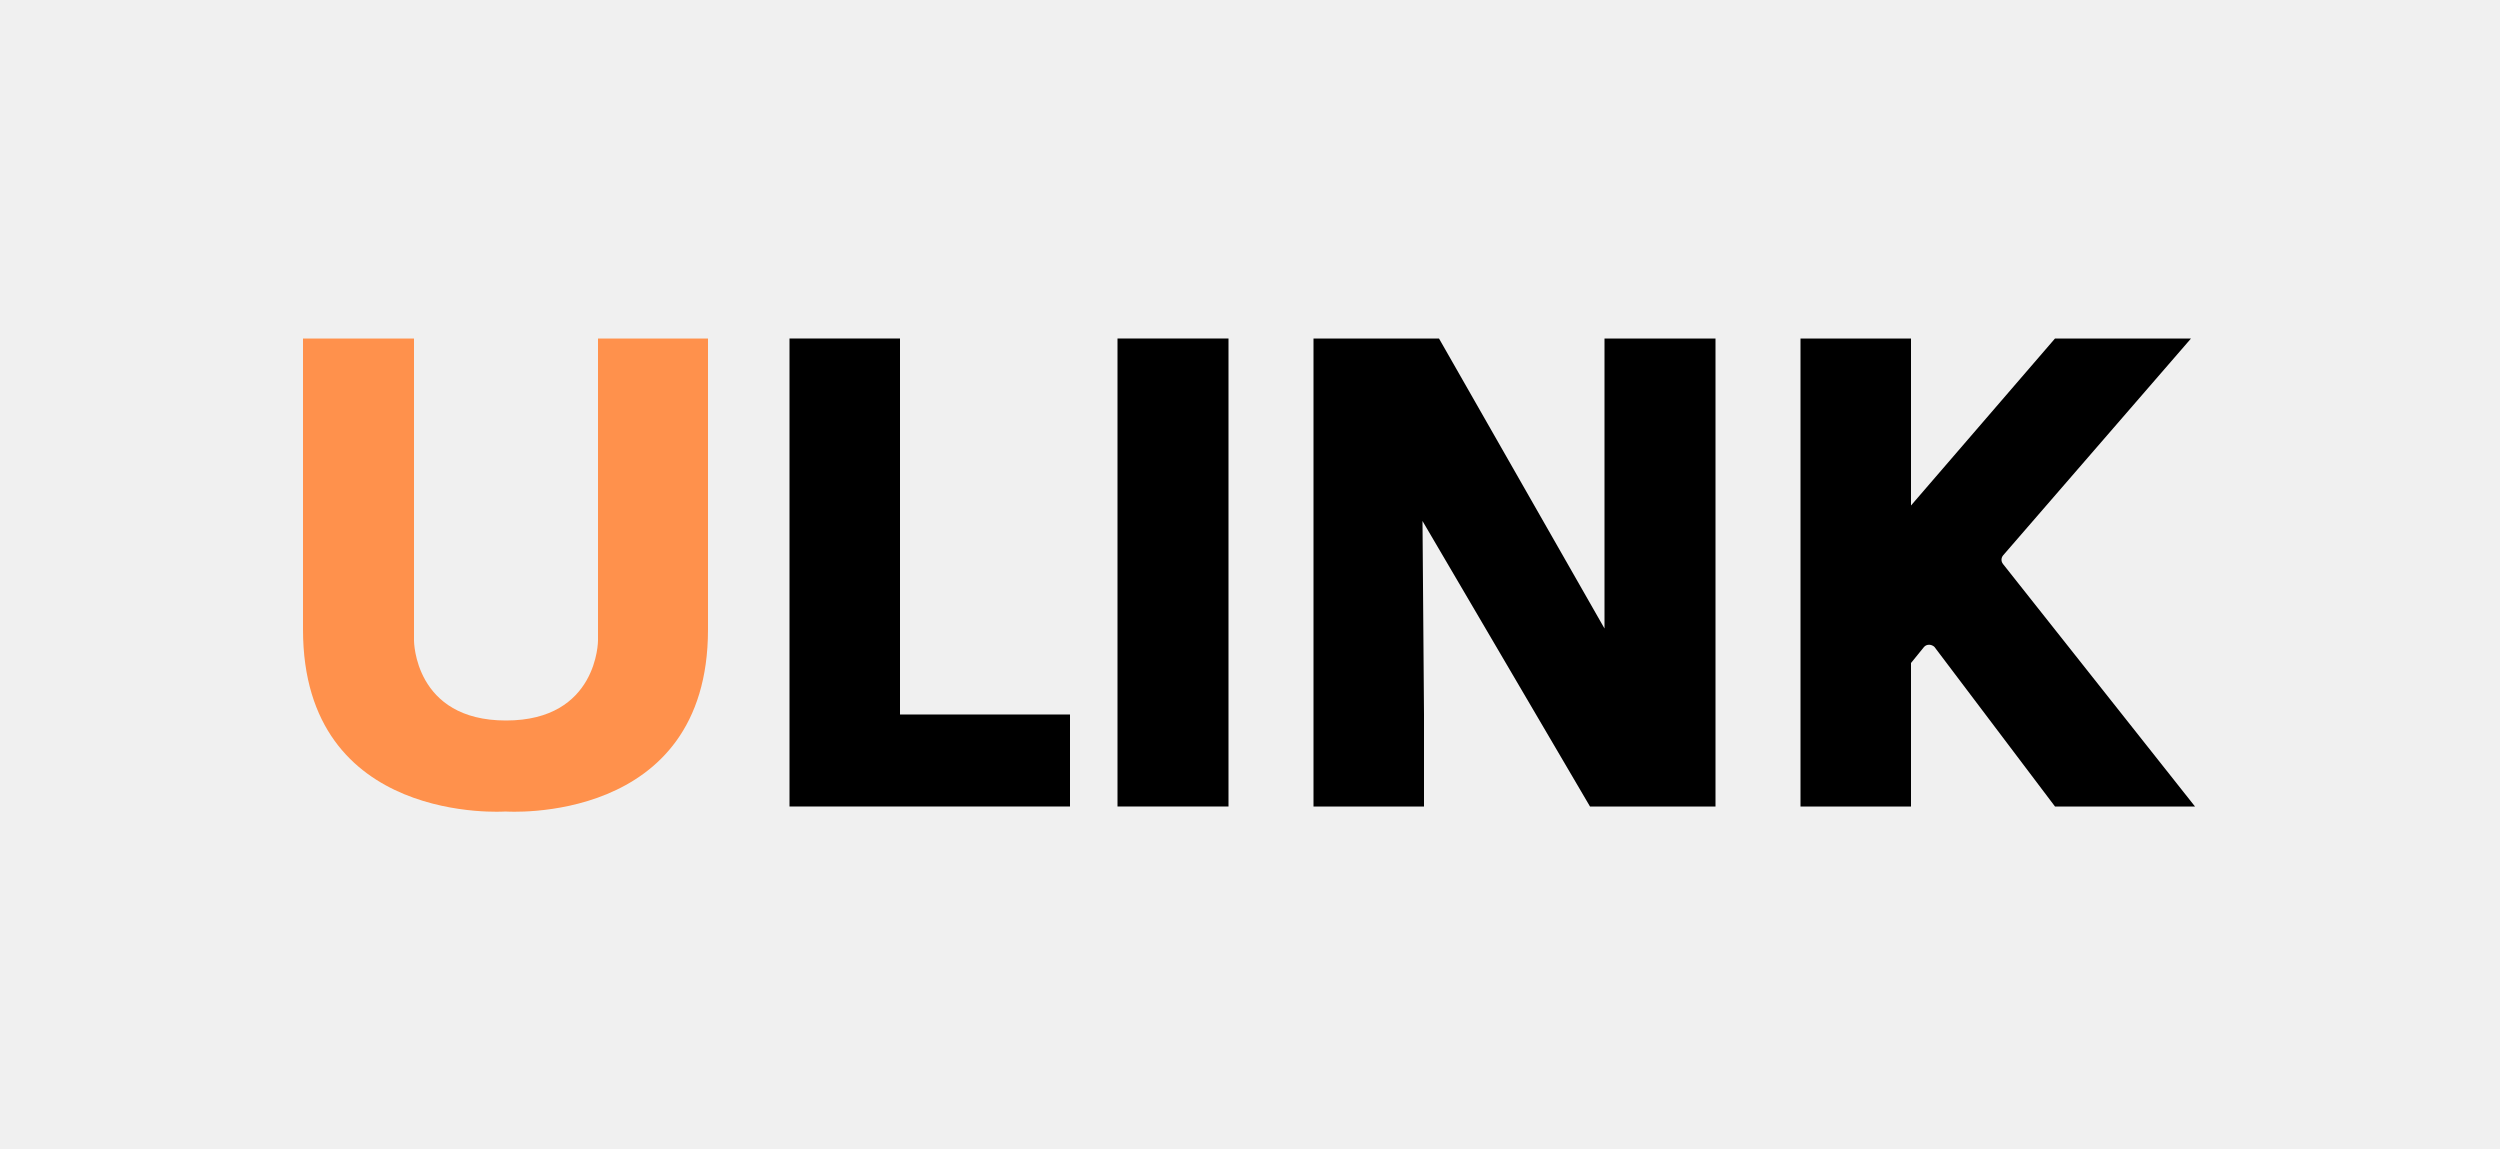
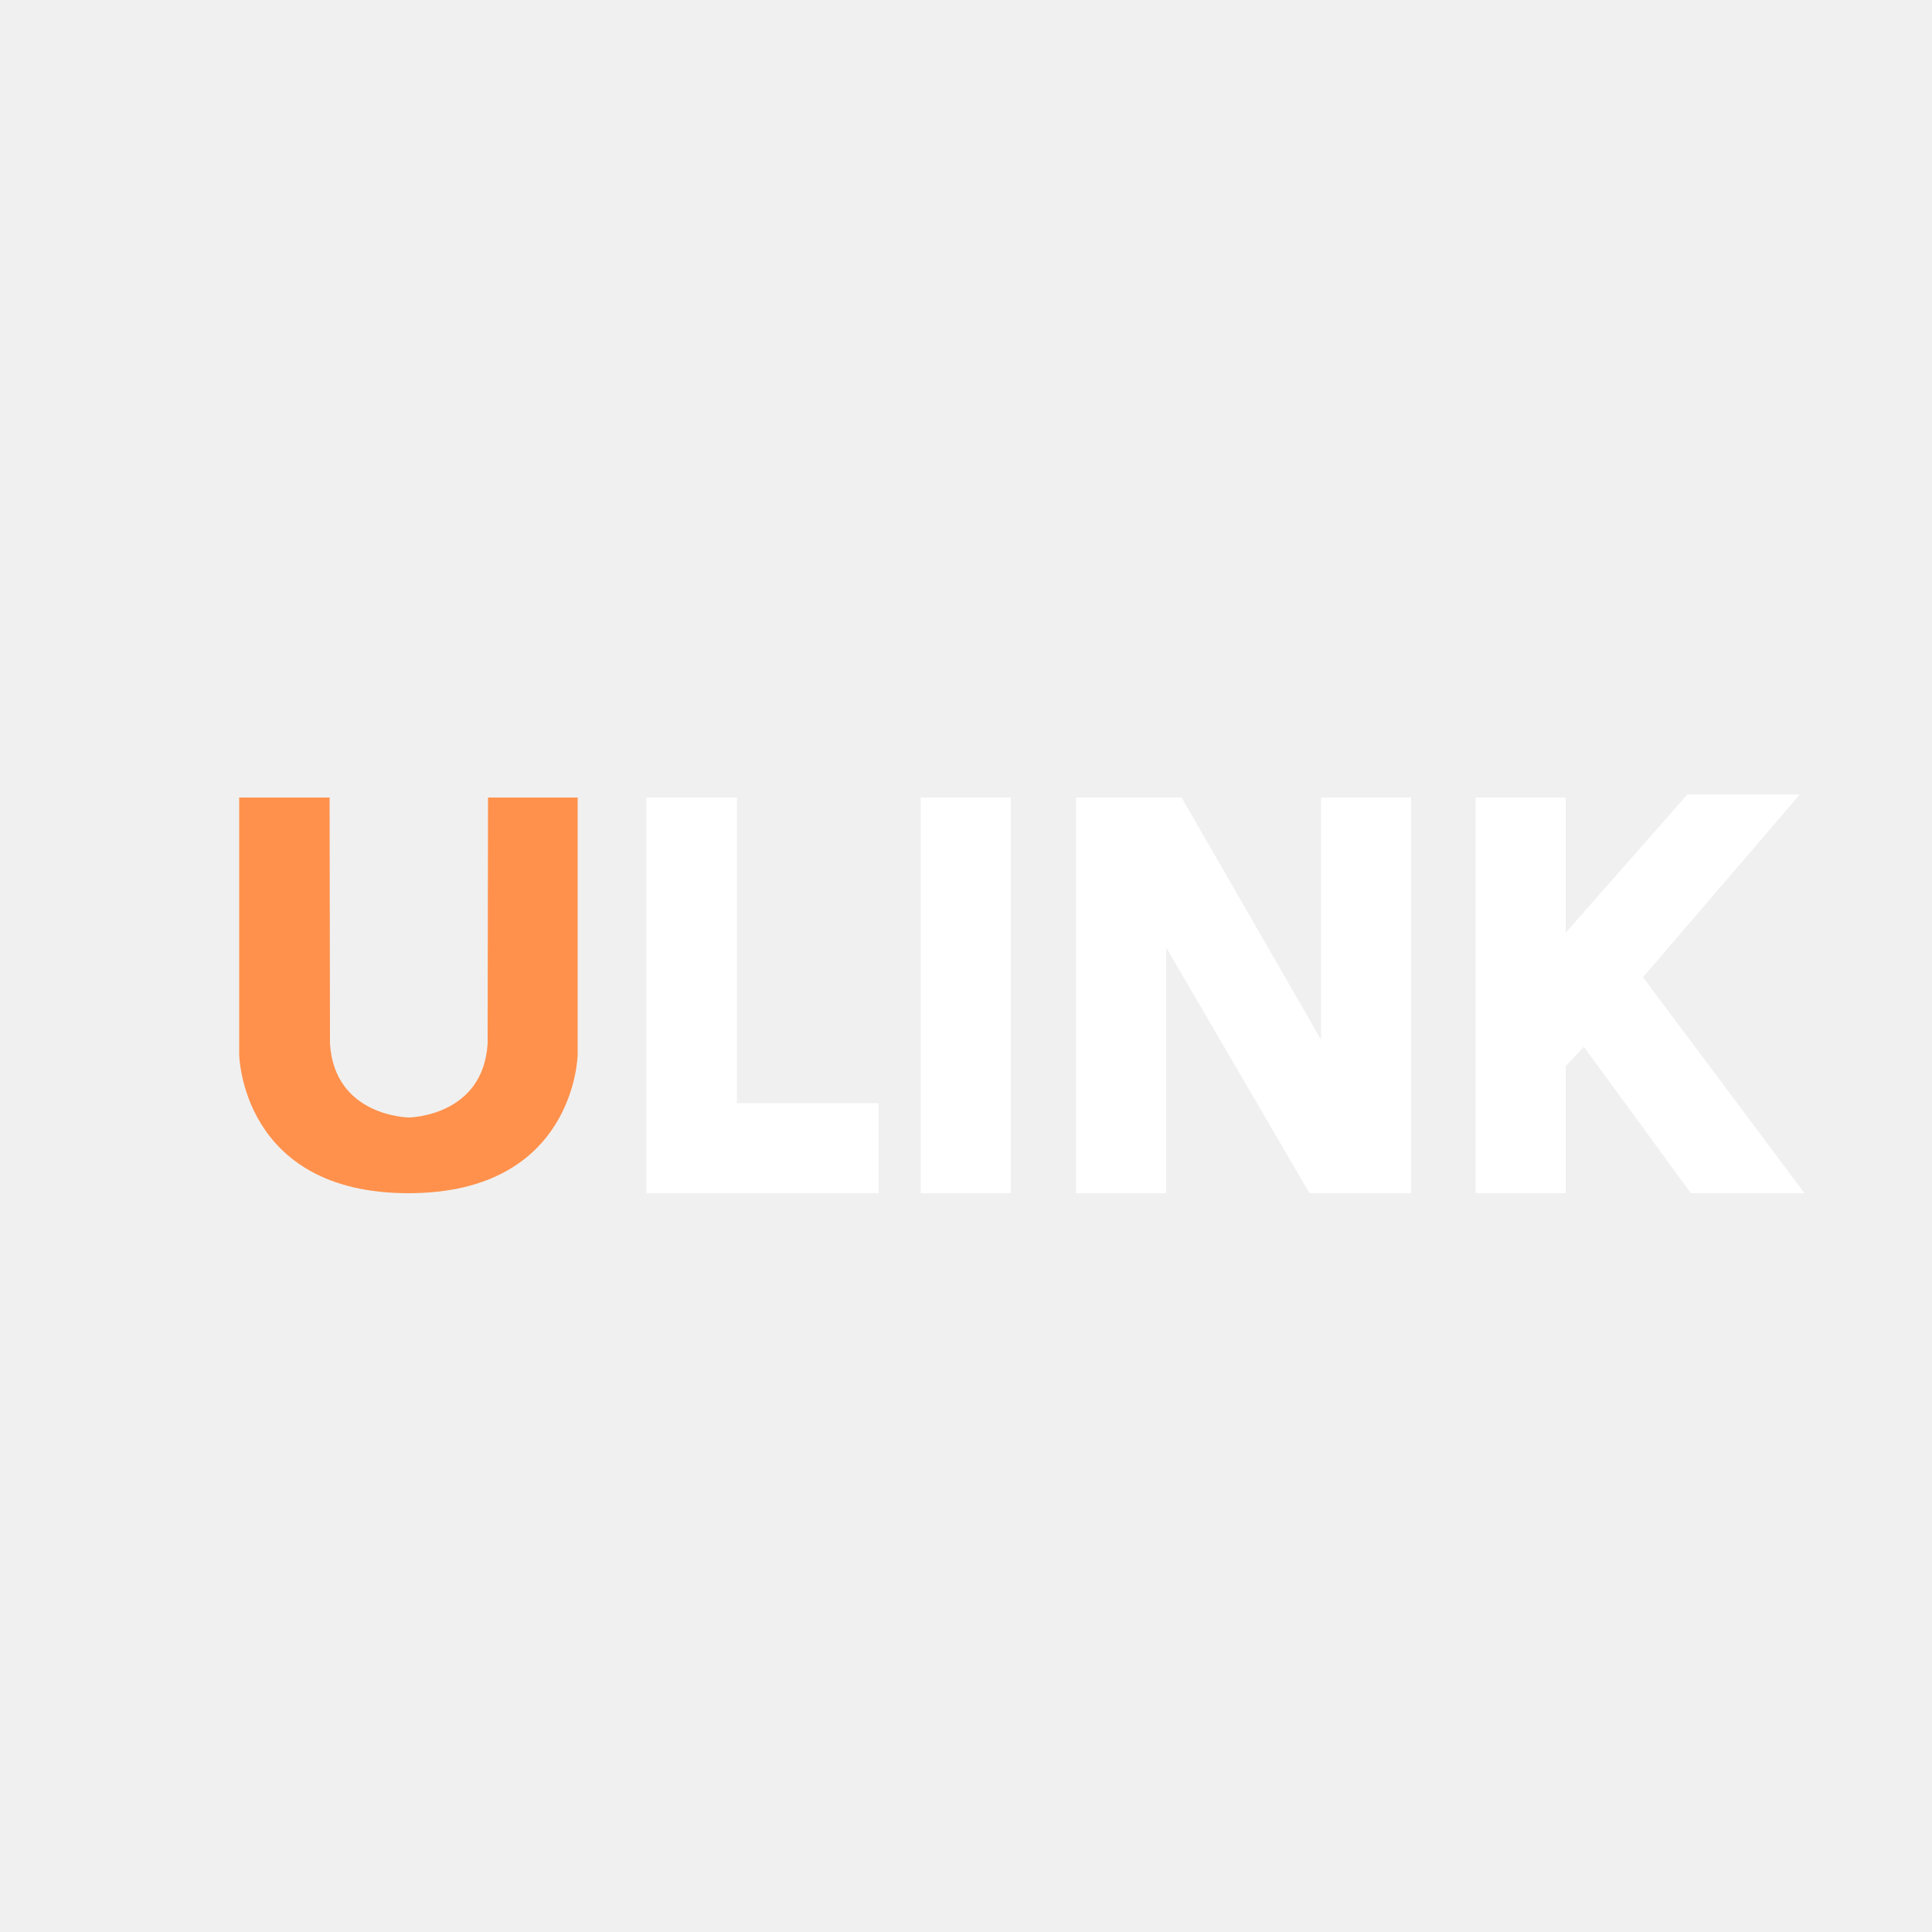
- <svg xmlns="http://www.w3.org/2000/svg" version="1.1" id="Layer_1" x="0px" y="0px" viewBox="0 0 500 229.6" style="enable-background:new 0 0 500 229.6;" xml:space="preserve">
+ <svg xmlns="http://www.w3.org/2000/svg" version="1.1" id="Layer_1" x="0px" y="0px" viewBox="0 0 500 500" style="enable-background:new 0 0 500 500;" xml:space="preserve">
  <style type="text/css">
	.st0{fill:#FF914C;}
+ 	.st1{fill:#FFFFFF;}
</style>
  <g>
-     <path class="st0" d="M119.6,67.7v60.4c0,0,0,16-18.4,16s-18.4-16-18.4-16V67.7H60.6v58.2c0,39.3,40.5,36.4,40.5,36.4   s40.5,2.9,40.5-36.4V67.7H119.6z" />
-     <polygon points="180,142.9 180,67.7 157.9,67.7 157.9,161.3 214,161.3 214,142.9  " />
-     <polygon points="223.5,161.3 223.5,67.7 245.7,67.7 245.7,142.9 245.7,161.3  " />
-     <polygon points="320.9,67.7 320.9,125.7 287.8,67.7 262.7,67.7 262.7,161.3 284.8,161.3 284.8,142.9 284.5,104.2 318,161.3    320.9,161.3 343.1,161.3 343.1,142.9 343.1,67.7  " />
-     <path d="M400.6,112.8c-0.4-0.5-0.4-1.2,0-1.7l37.6-43.4H411l-28.8,33.4V67.7h-22.1v93.6h22.1v-18.4v-10.3l2.6-3.2   c0.5-0.6,1.5-0.6,2.1,0l24.1,31.9h28L400.6,112.8z" />
+     <path class="st0" d="M126.3,206.4l-0.1,63.7c-1.2,18.9-20.4,19.1-20.4,19.1s-19.2-0.2-20.4-19.1l-0.1-63.7H61.9v66.5   c0,0,0.5,35.9,43.8,35.9s43.8-35.9,43.8-35.9v-66.5H126.3z" />
+     <polygon class="st1" points="190.7,285.5 190.7,206.4 167.3,206.4 167.3,308.8 184.1,308.8 190.7,308.8 227.4,308.8 227.4,285.5     " />
+     <rect x="238.3" y="206.4" class="st1" width="23.3" height="102.4" />
+     <polygon class="st1" points="341.9,206.4 341.9,269.1 305.8,206.4 301.8,206.4 299.3,206.4 278.5,206.4 278.5,308.8 301.8,308.8    301.8,245.2 338.9,308.8 341.9,308.8 346.6,308.8 365.2,308.8 365.2,206.4  " />
+     <polygon class="st1" points="425.2,252.9 465.8,205.6 436.7,205.6 405.2,241.4 405.2,241.2 405.2,206.4 381.9,206.4 381.9,308.8    405.2,308.8 405.2,275.9 409.9,270.9 437.6,308.8 467,308.8  " />
  </g>
</svg>
